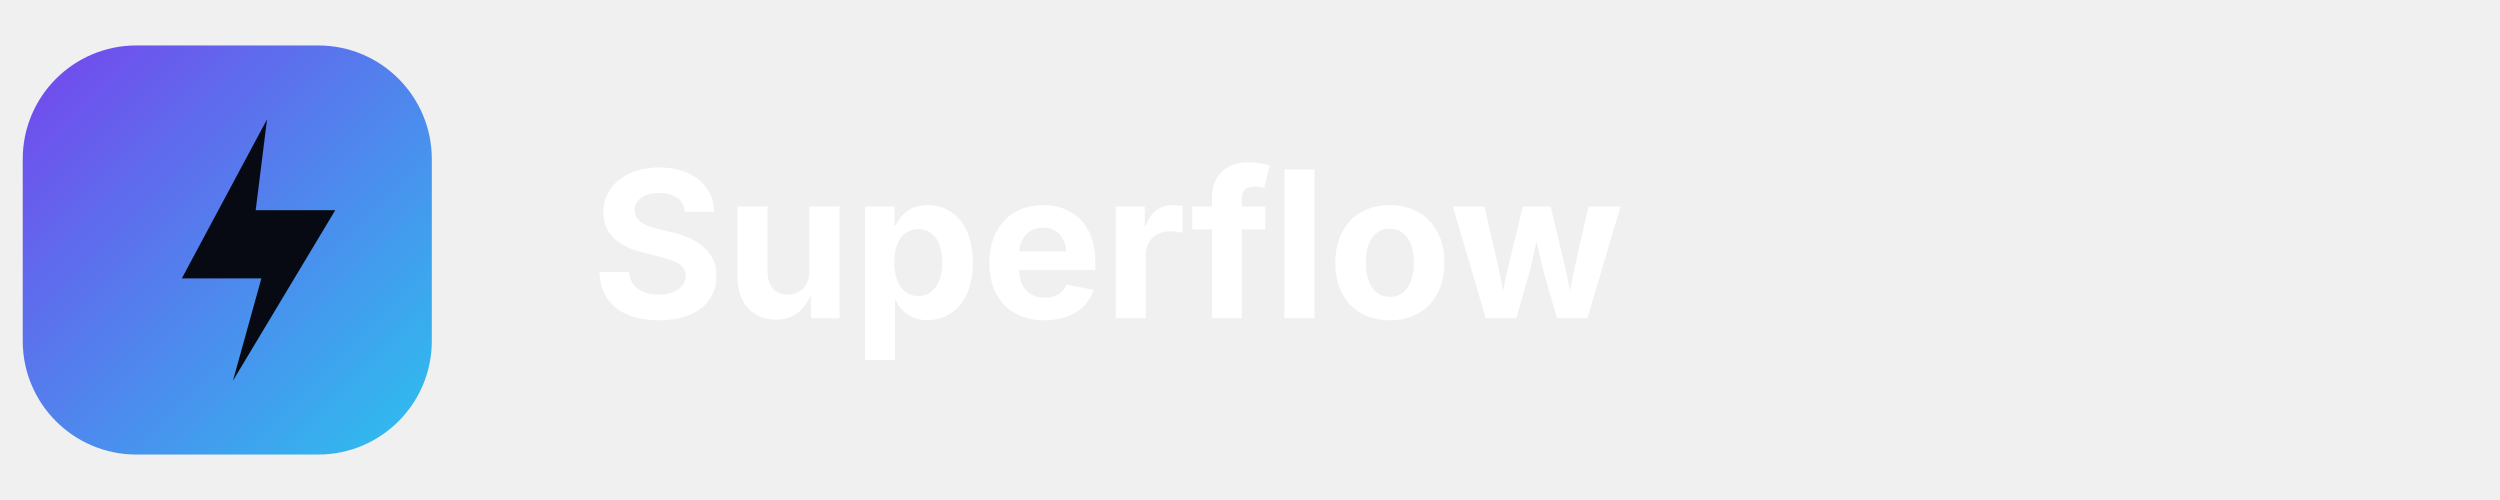
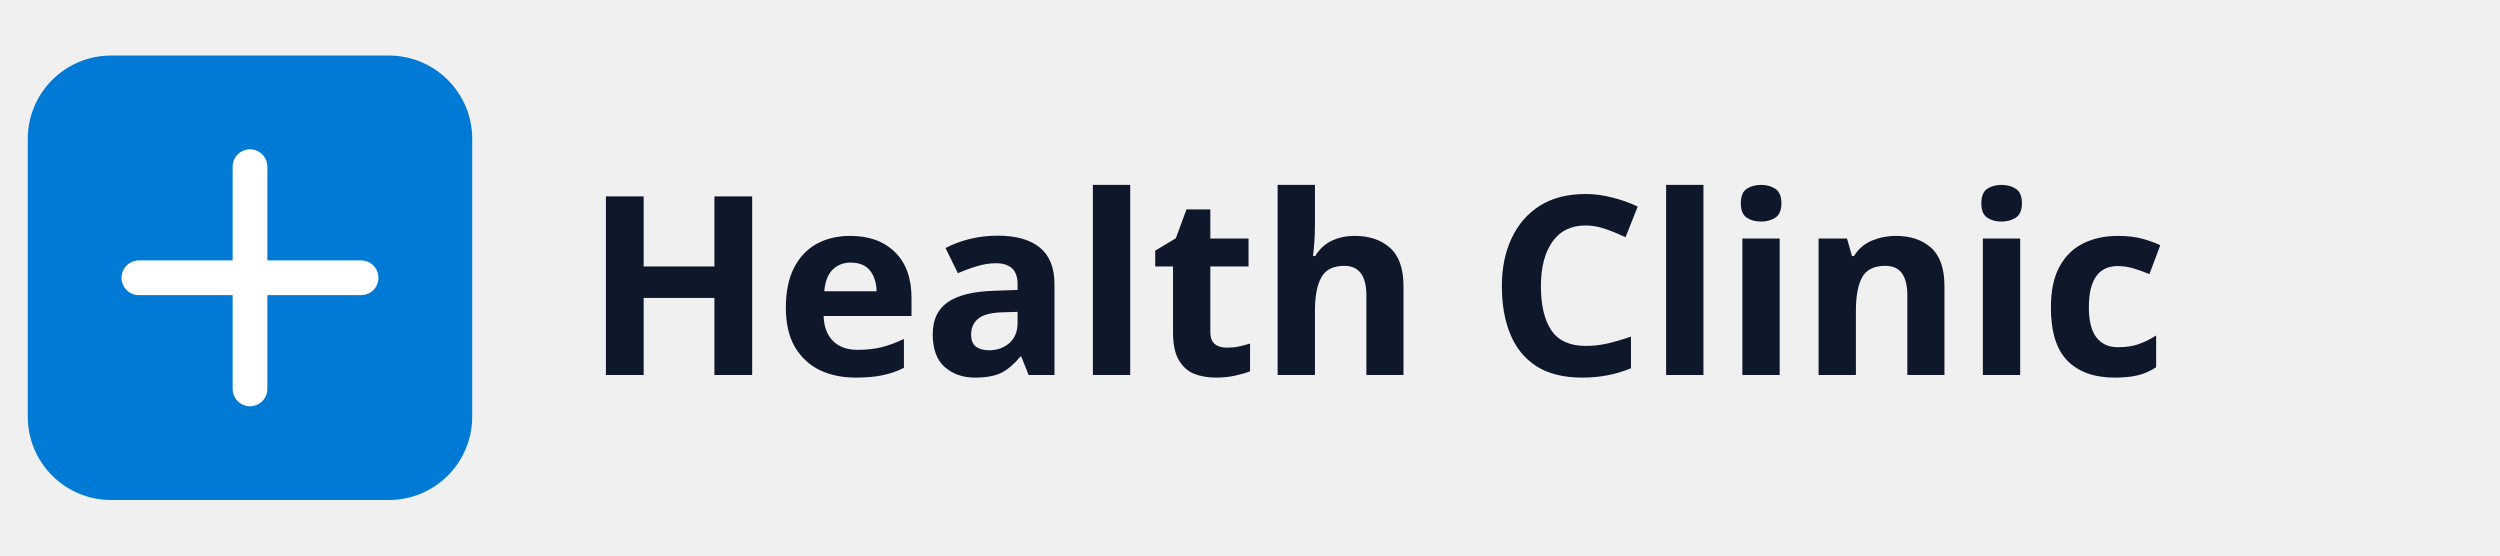
- <svg xmlns="http://www.w3.org/2000/svg" viewBox="0 0 220 44" fill="none">
-   <defs>
-     <linearGradient id="sf-grad" x1="0" y1="0" x2="44" y2="44" gradientUnits="userSpaceOnUse">
-       <stop stop-color="#7C3AED" />
-       <stop offset="1" stop-color="#22D3EE" />
-     </linearGradient>
-   </defs>
-   <rect x="2" y="4" width="36" height="36" rx="10" fill="url(#sf-grad)" />
-   <path d="M23.5 10.5 16 24.5h7l-2.5 9 9-15h-7l1-8z" fill="#070A12" />
-   <text x="52" y="28" font-family="Inter, system-ui, -apple-system, Segoe UI, sans-serif" font-size="18" font-weight="700" fill="#FFFFFF">Superflow</text>
+ <svg xmlns="http://www.w3.org/2000/svg" viewBox="0 0 180 40" fill="none">
+   <rect x="2" y="4" width="32" height="32" rx="6" fill="#007AD4" />
+   <path d="M18 12v8m0 0v8m0-8h-8m8 0h8" stroke="white" stroke-width="2.5" stroke-linecap="round" />
+   <text x="42" y="27" font-family="system-ui, sans-serif" font-size="18" font-weight="700" fill="#0F172A">Health Clinic</text>
</svg>
